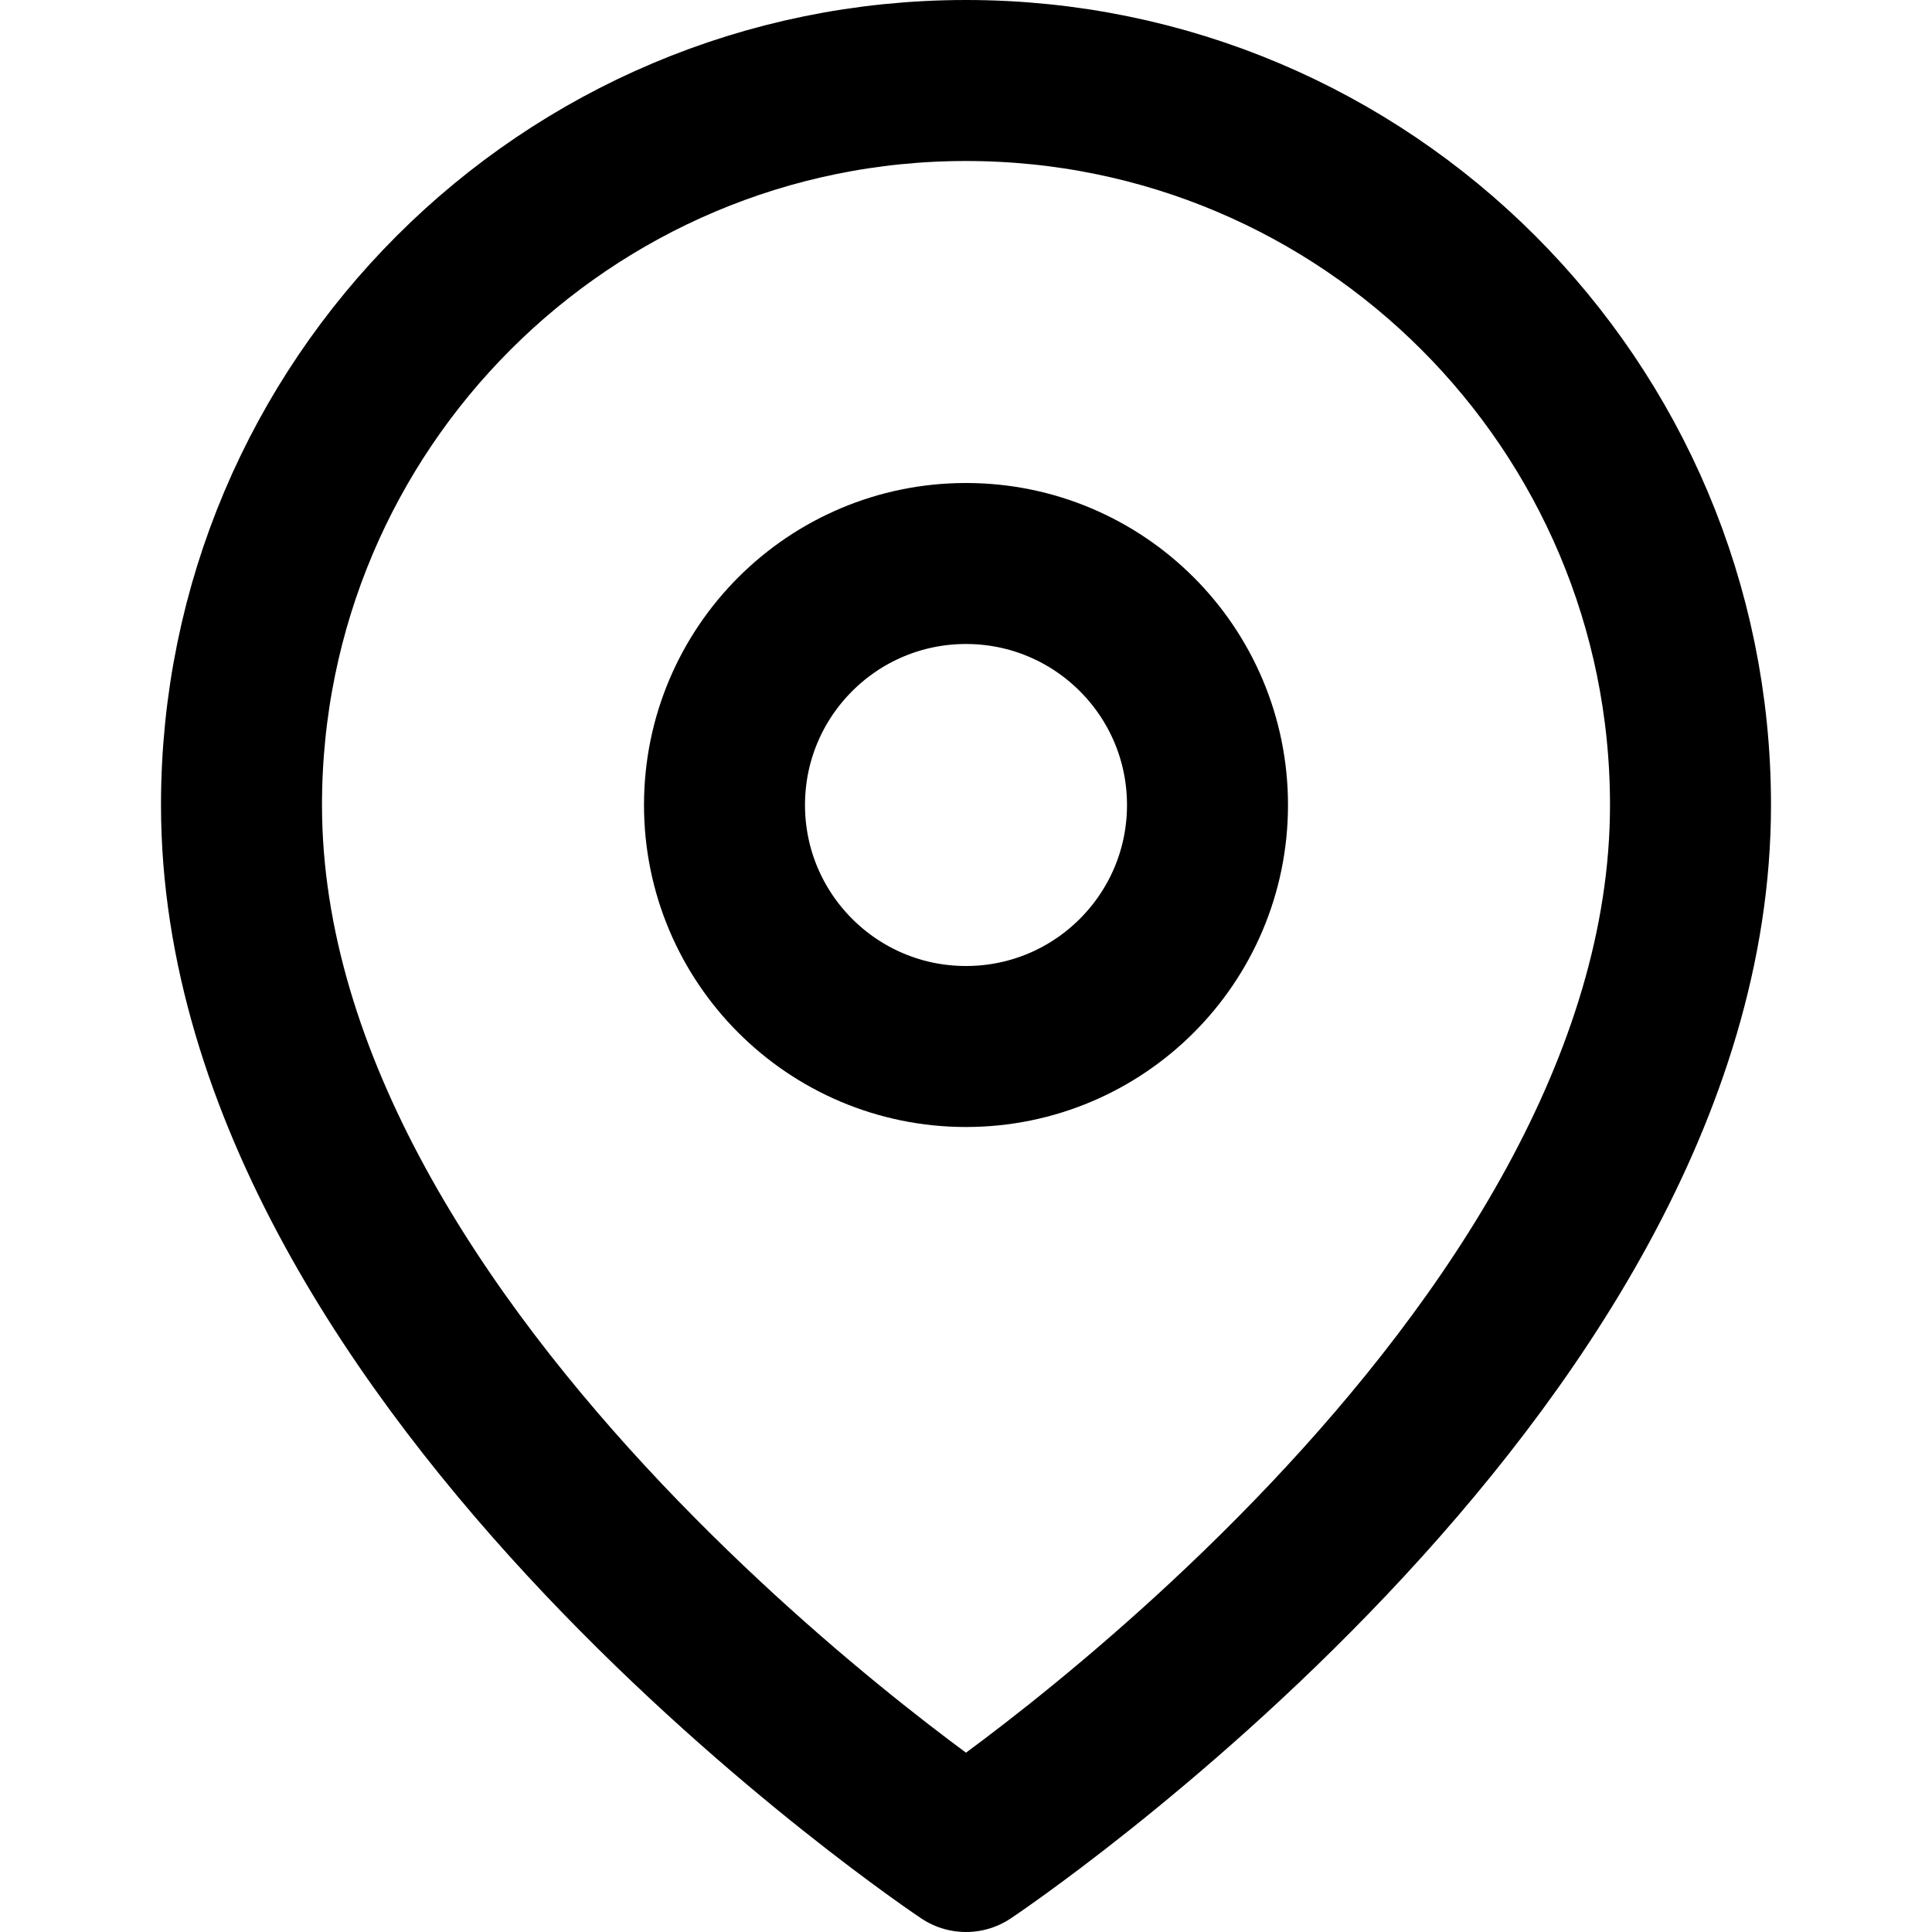
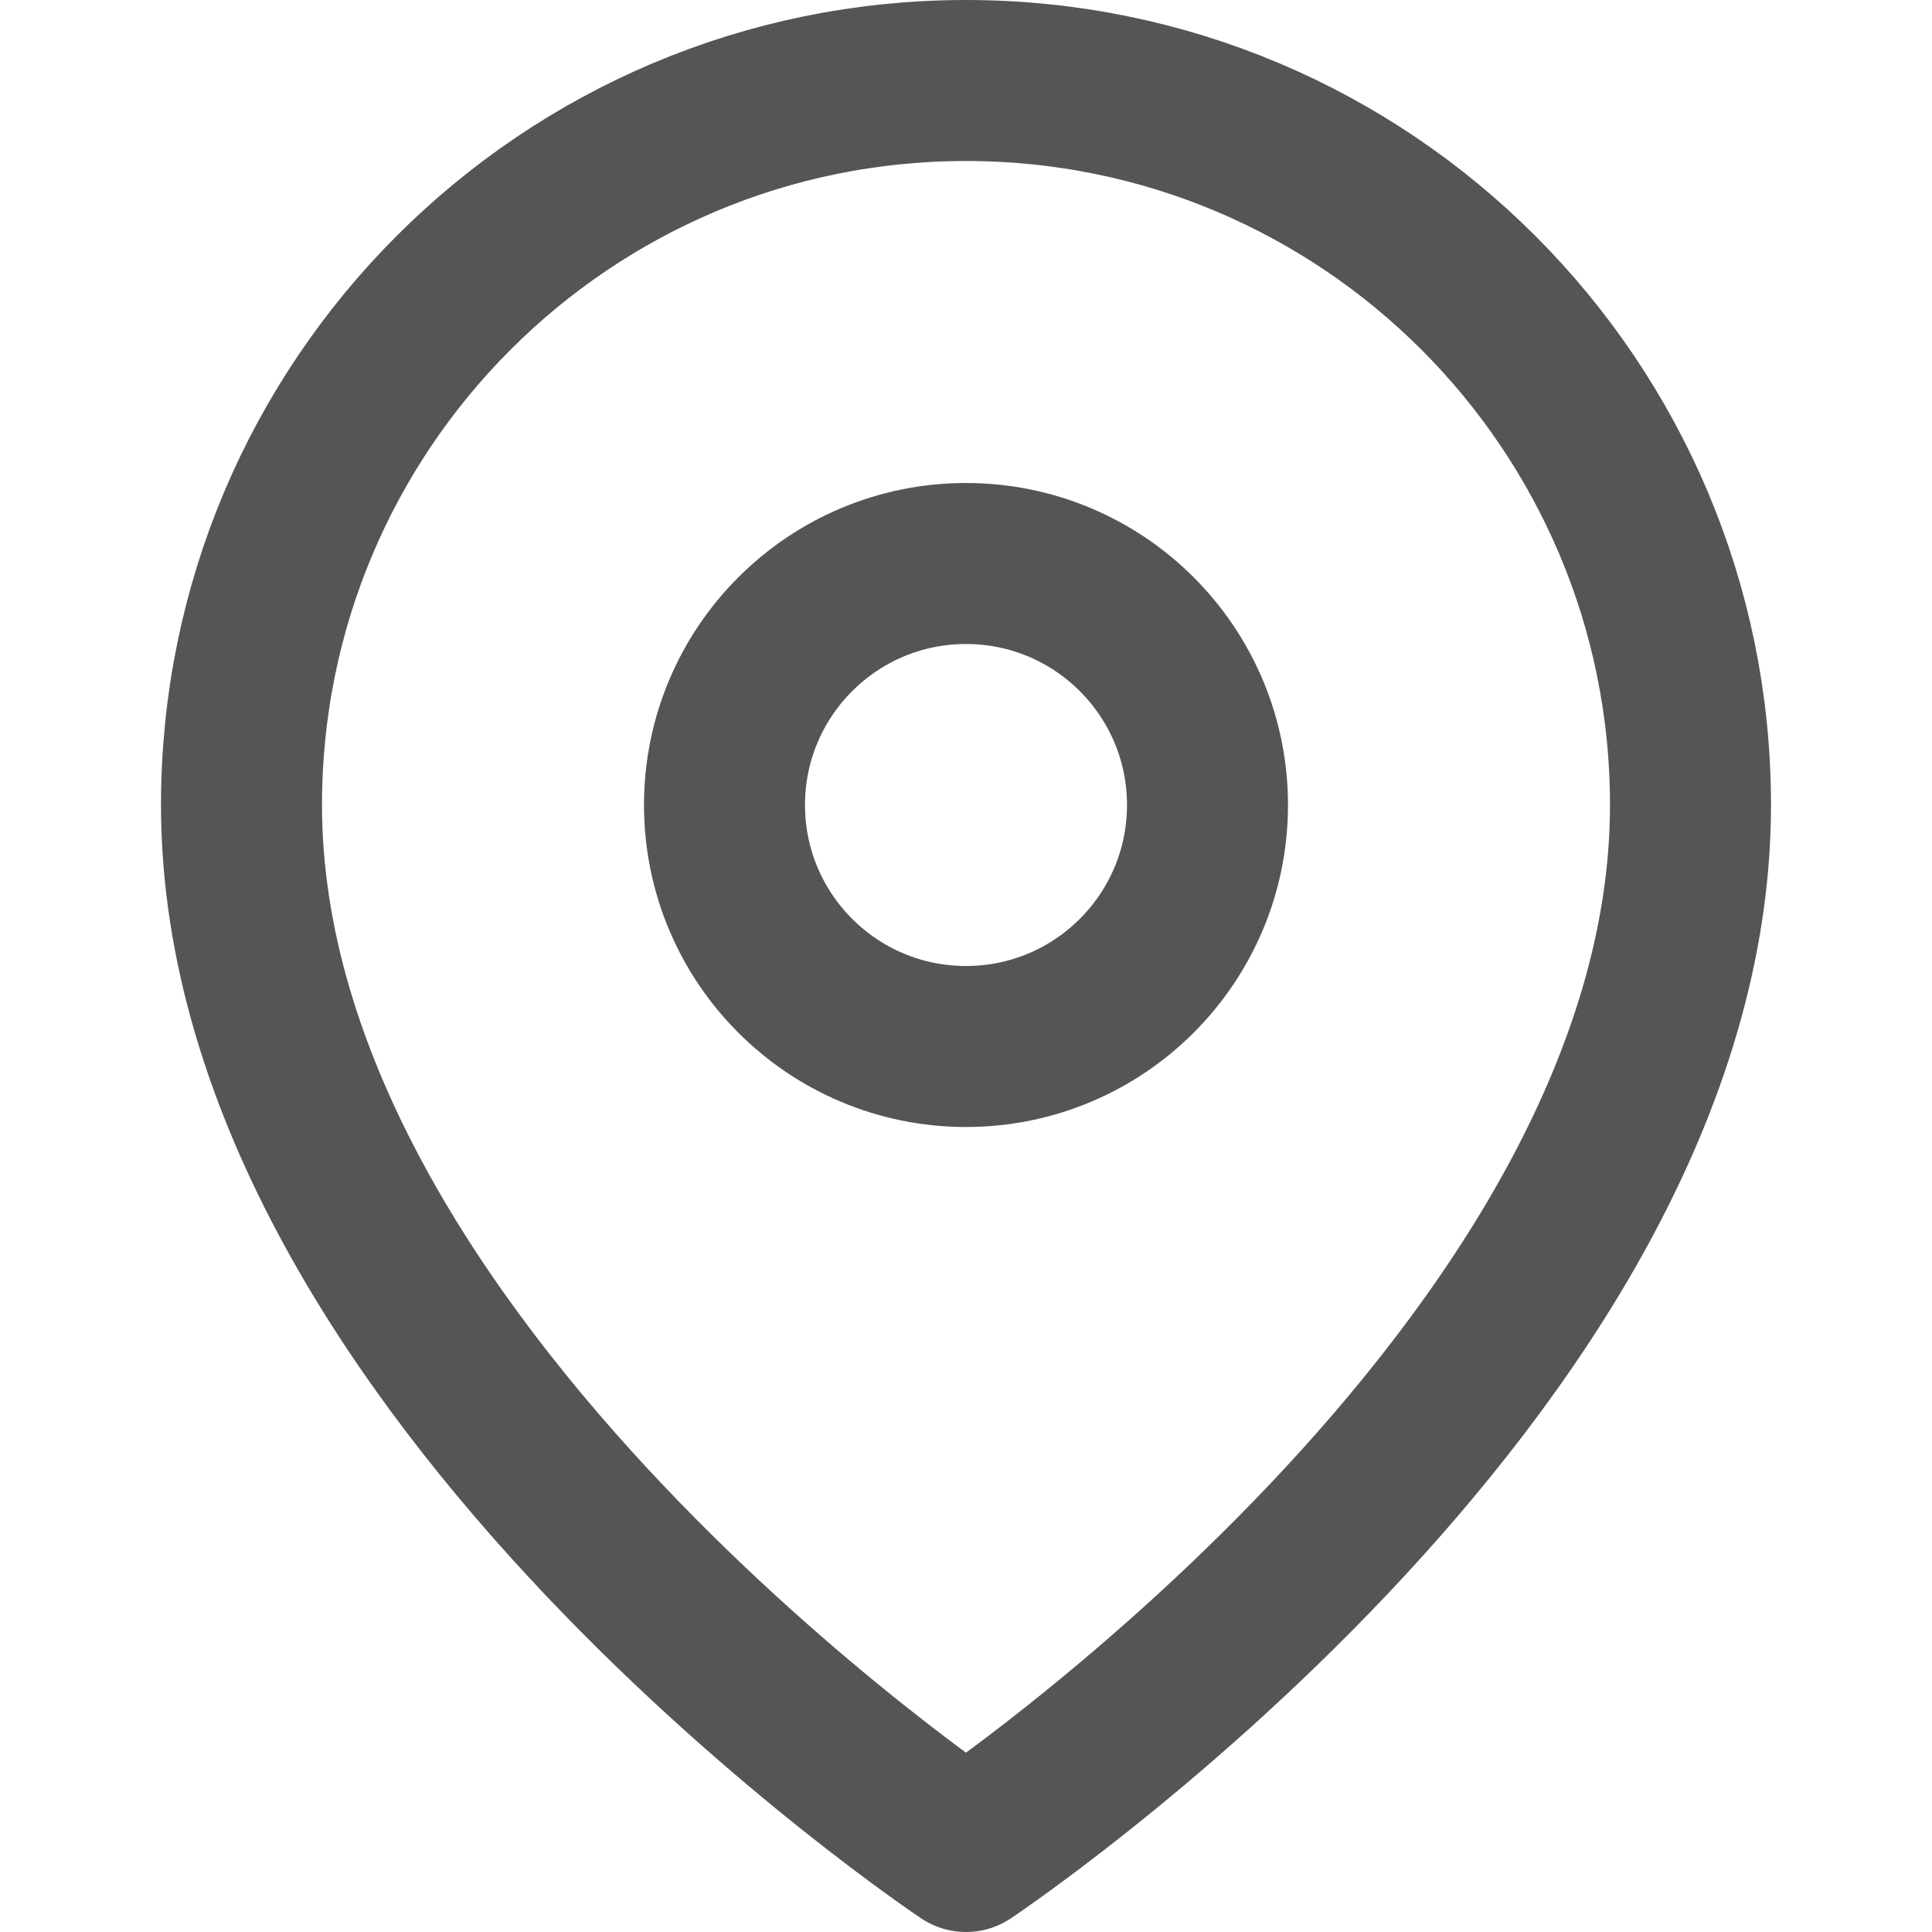
- <svg xmlns="http://www.w3.org/2000/svg" width="24" height="24" viewBox="0 0 24 24" fill="none" stroke="currentColor" stroke-width="2" stroke-linecap="round" stroke-linejoin="round" class="feather feather-map-pin">
+ <svg xmlns="http://www.w3.org/2000/svg" width="24" height="24" viewBox="0 0 24 24" fill="none" stroke="#555" stroke-width="2" stroke-linecap="round" stroke-linejoin="round" class="feather feather-map-pin">
  <path d="M21 10c0 7-9 13-9 13s-9-6-9-13a9 9 0 0 1 18 0z" />
  <circle cx="12" cy="10" r="3" />
</svg>
